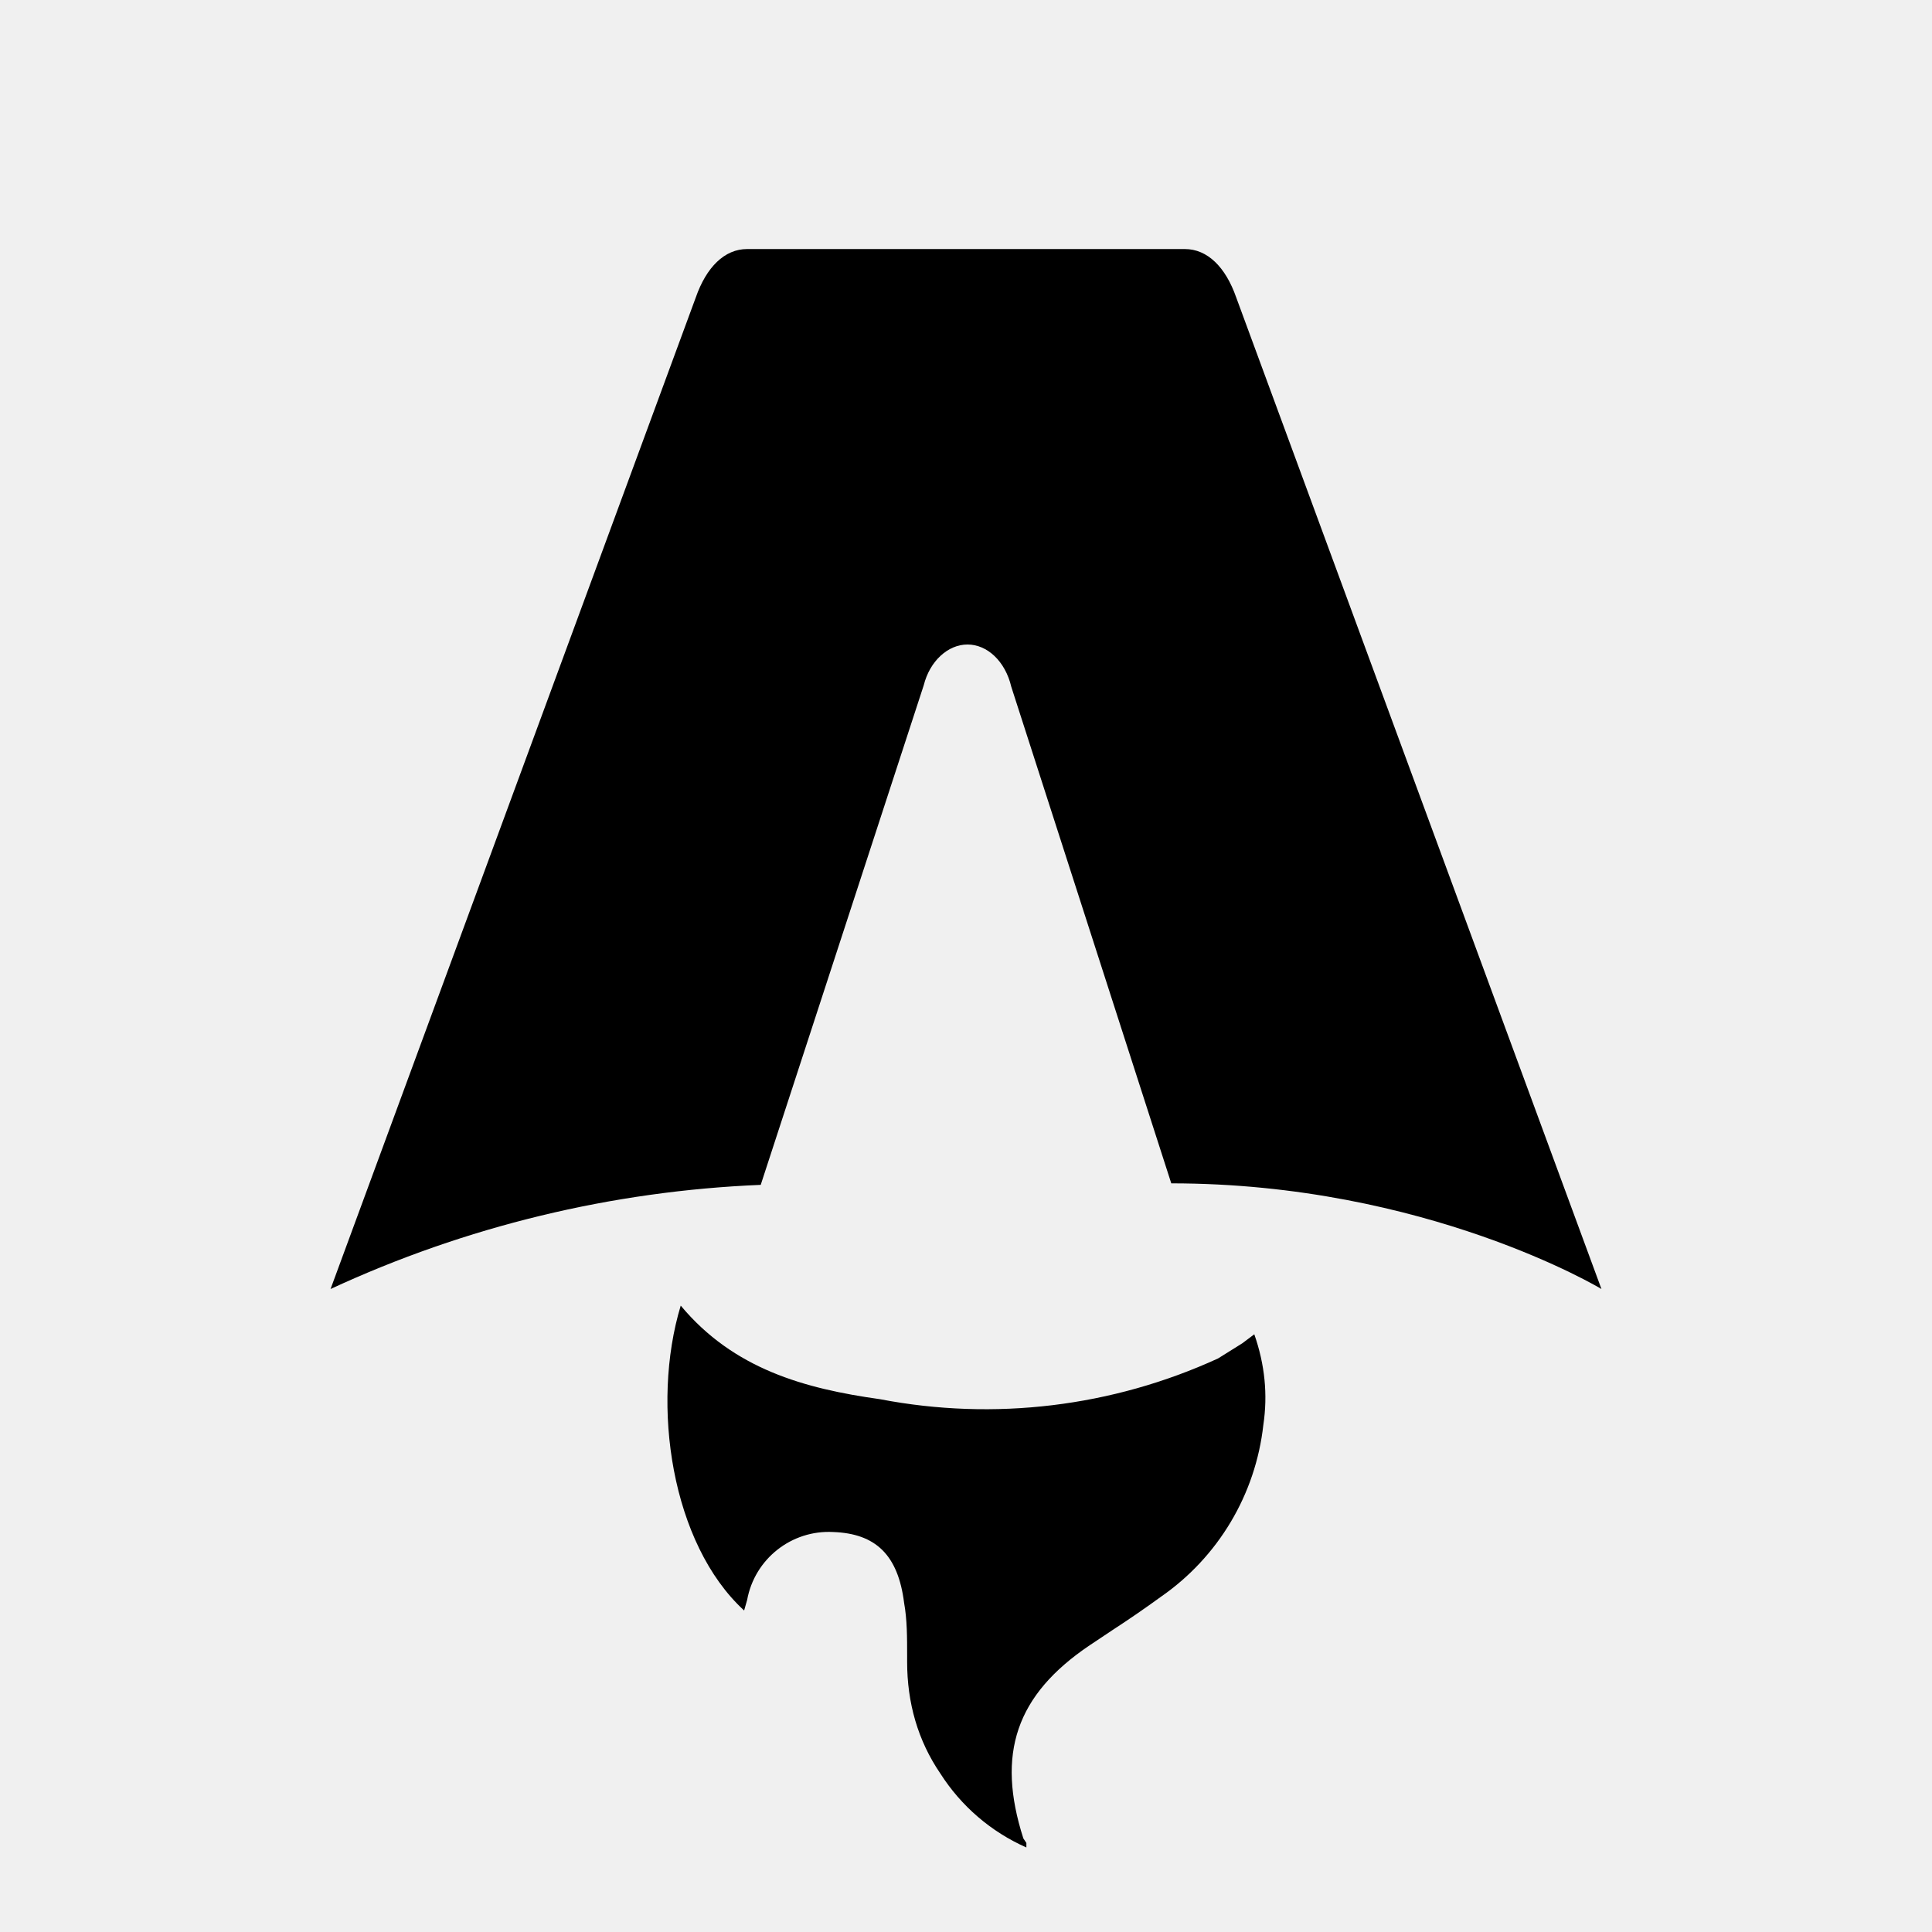
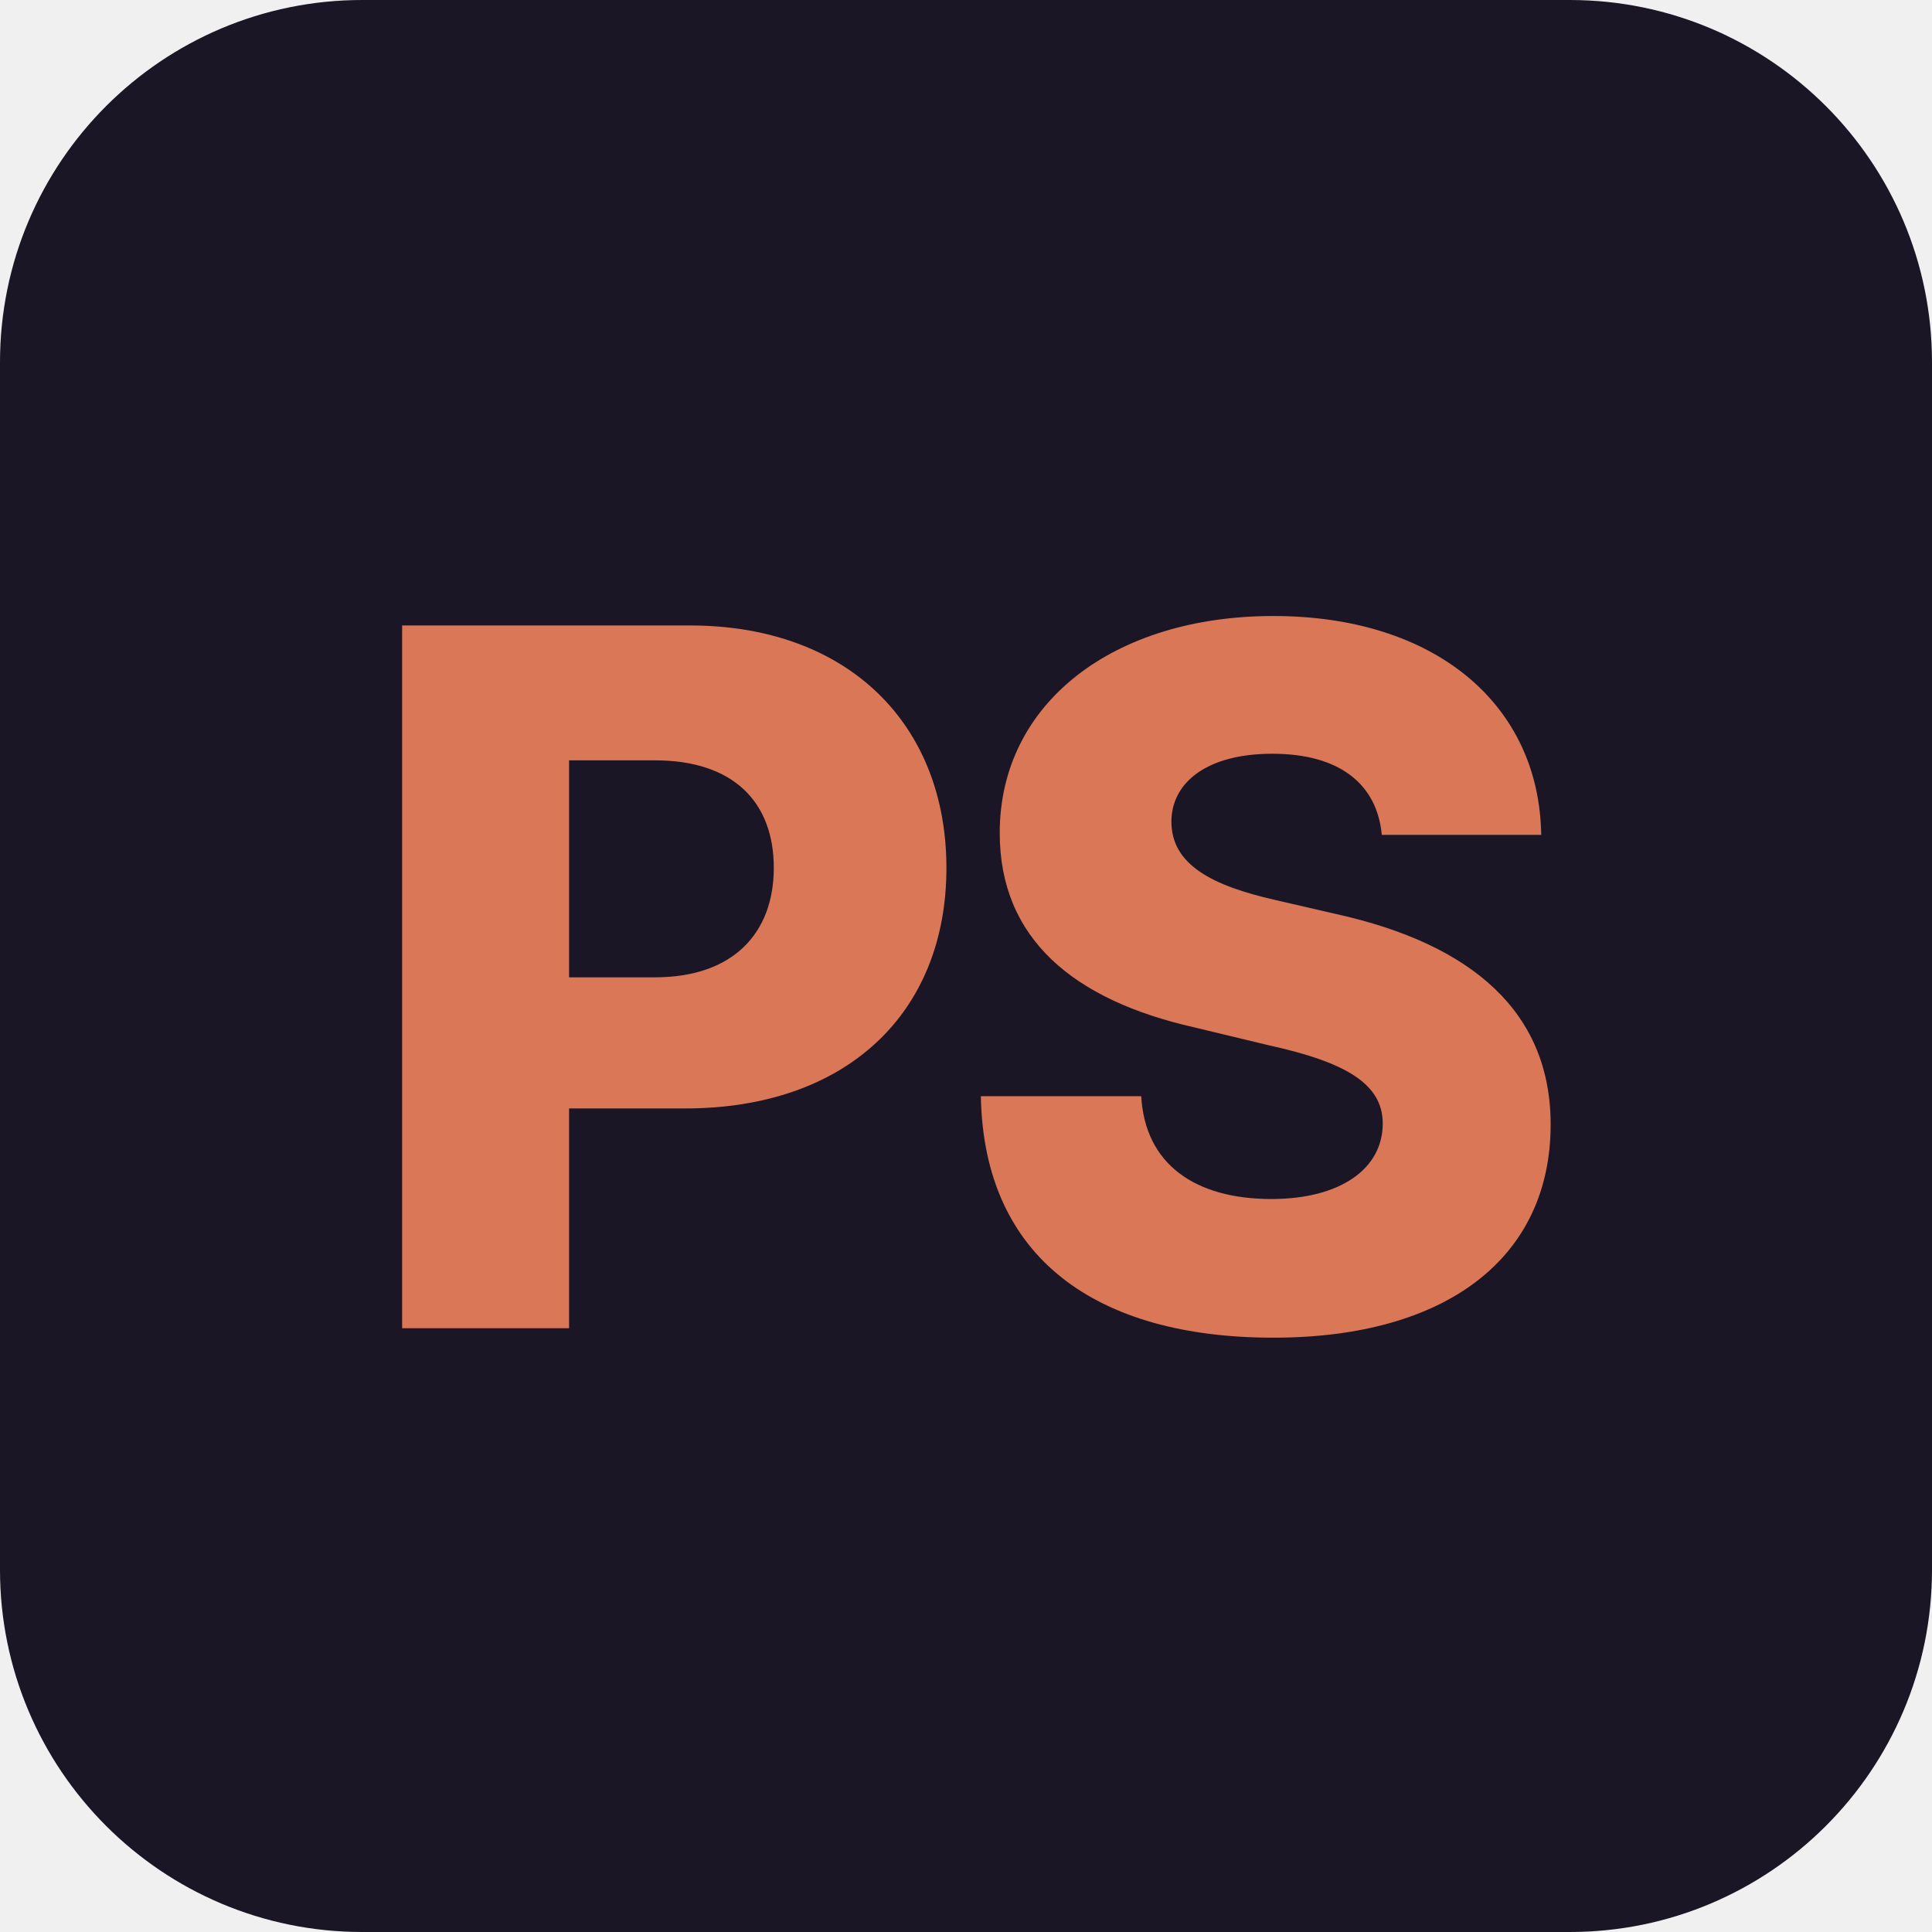
- <svg xmlns="http://www.w3.org/2000/svg" fill="none" viewBox="0 0 128 128">
-   <path d="M50.4 78.5a75.1 75.1 0 0 0-28.5 6.9l24.2-65.7c.7-2 1.9-3.2 3.4-3.2h29c1.5 0 2.7 1.2 3.4 3.2l24.2 65.7s-11.6-7-28.5-7L67 45.5c-.4-1.7-1.6-2.8-2.9-2.8-1.3 0-2.5 1.1-2.9 2.7L50.4 78.5Zm-1.1 28.2Zm-4.2-20.2c-2 6.6-.6 15.8 4.2 20.2a17.5 17.5 0 0 1 .2-.7 5.5 5.5 0 0 1 5.7-4.5c2.8.1 4.3 1.5 4.7 4.7.2 1.1.2 2.3.2 3.5v.4c0 2.7.7 5.2 2.2 7.4a13 13 0 0 0 5.7 4.9v-.3l-.2-.3c-1.8-5.6-.5-9.5 4.4-12.8l1.5-1a73 73 0 0 0 3.2-2.2 16 16 0 0 0 6.8-11.4c.3-2 .1-4-.6-6l-.8.6-1.6 1a37 37 0 0 1-22.4 2.7c-5-.7-9.7-2-13.2-6.2Z" />
-   <style>
-         path { fill: #000; }
-         @media (prefers-color-scheme: dark) {
-             path { fill: #FFF; }
-         }
-     </style>
+ <svg xmlns="http://www.w3.org/2000/svg" viewBox="0 0 32 32">
+   <rect width="32" height="32" rx="6" fill="#1a1625" />
+   <text x="16" y="22" text-anchor="middle" font-family="system-ui,-apple-system,sans-serif" font-weight="800" font-size="16" letter-spacing="-0.5" fill="#D97757">PS</text>
</svg>
